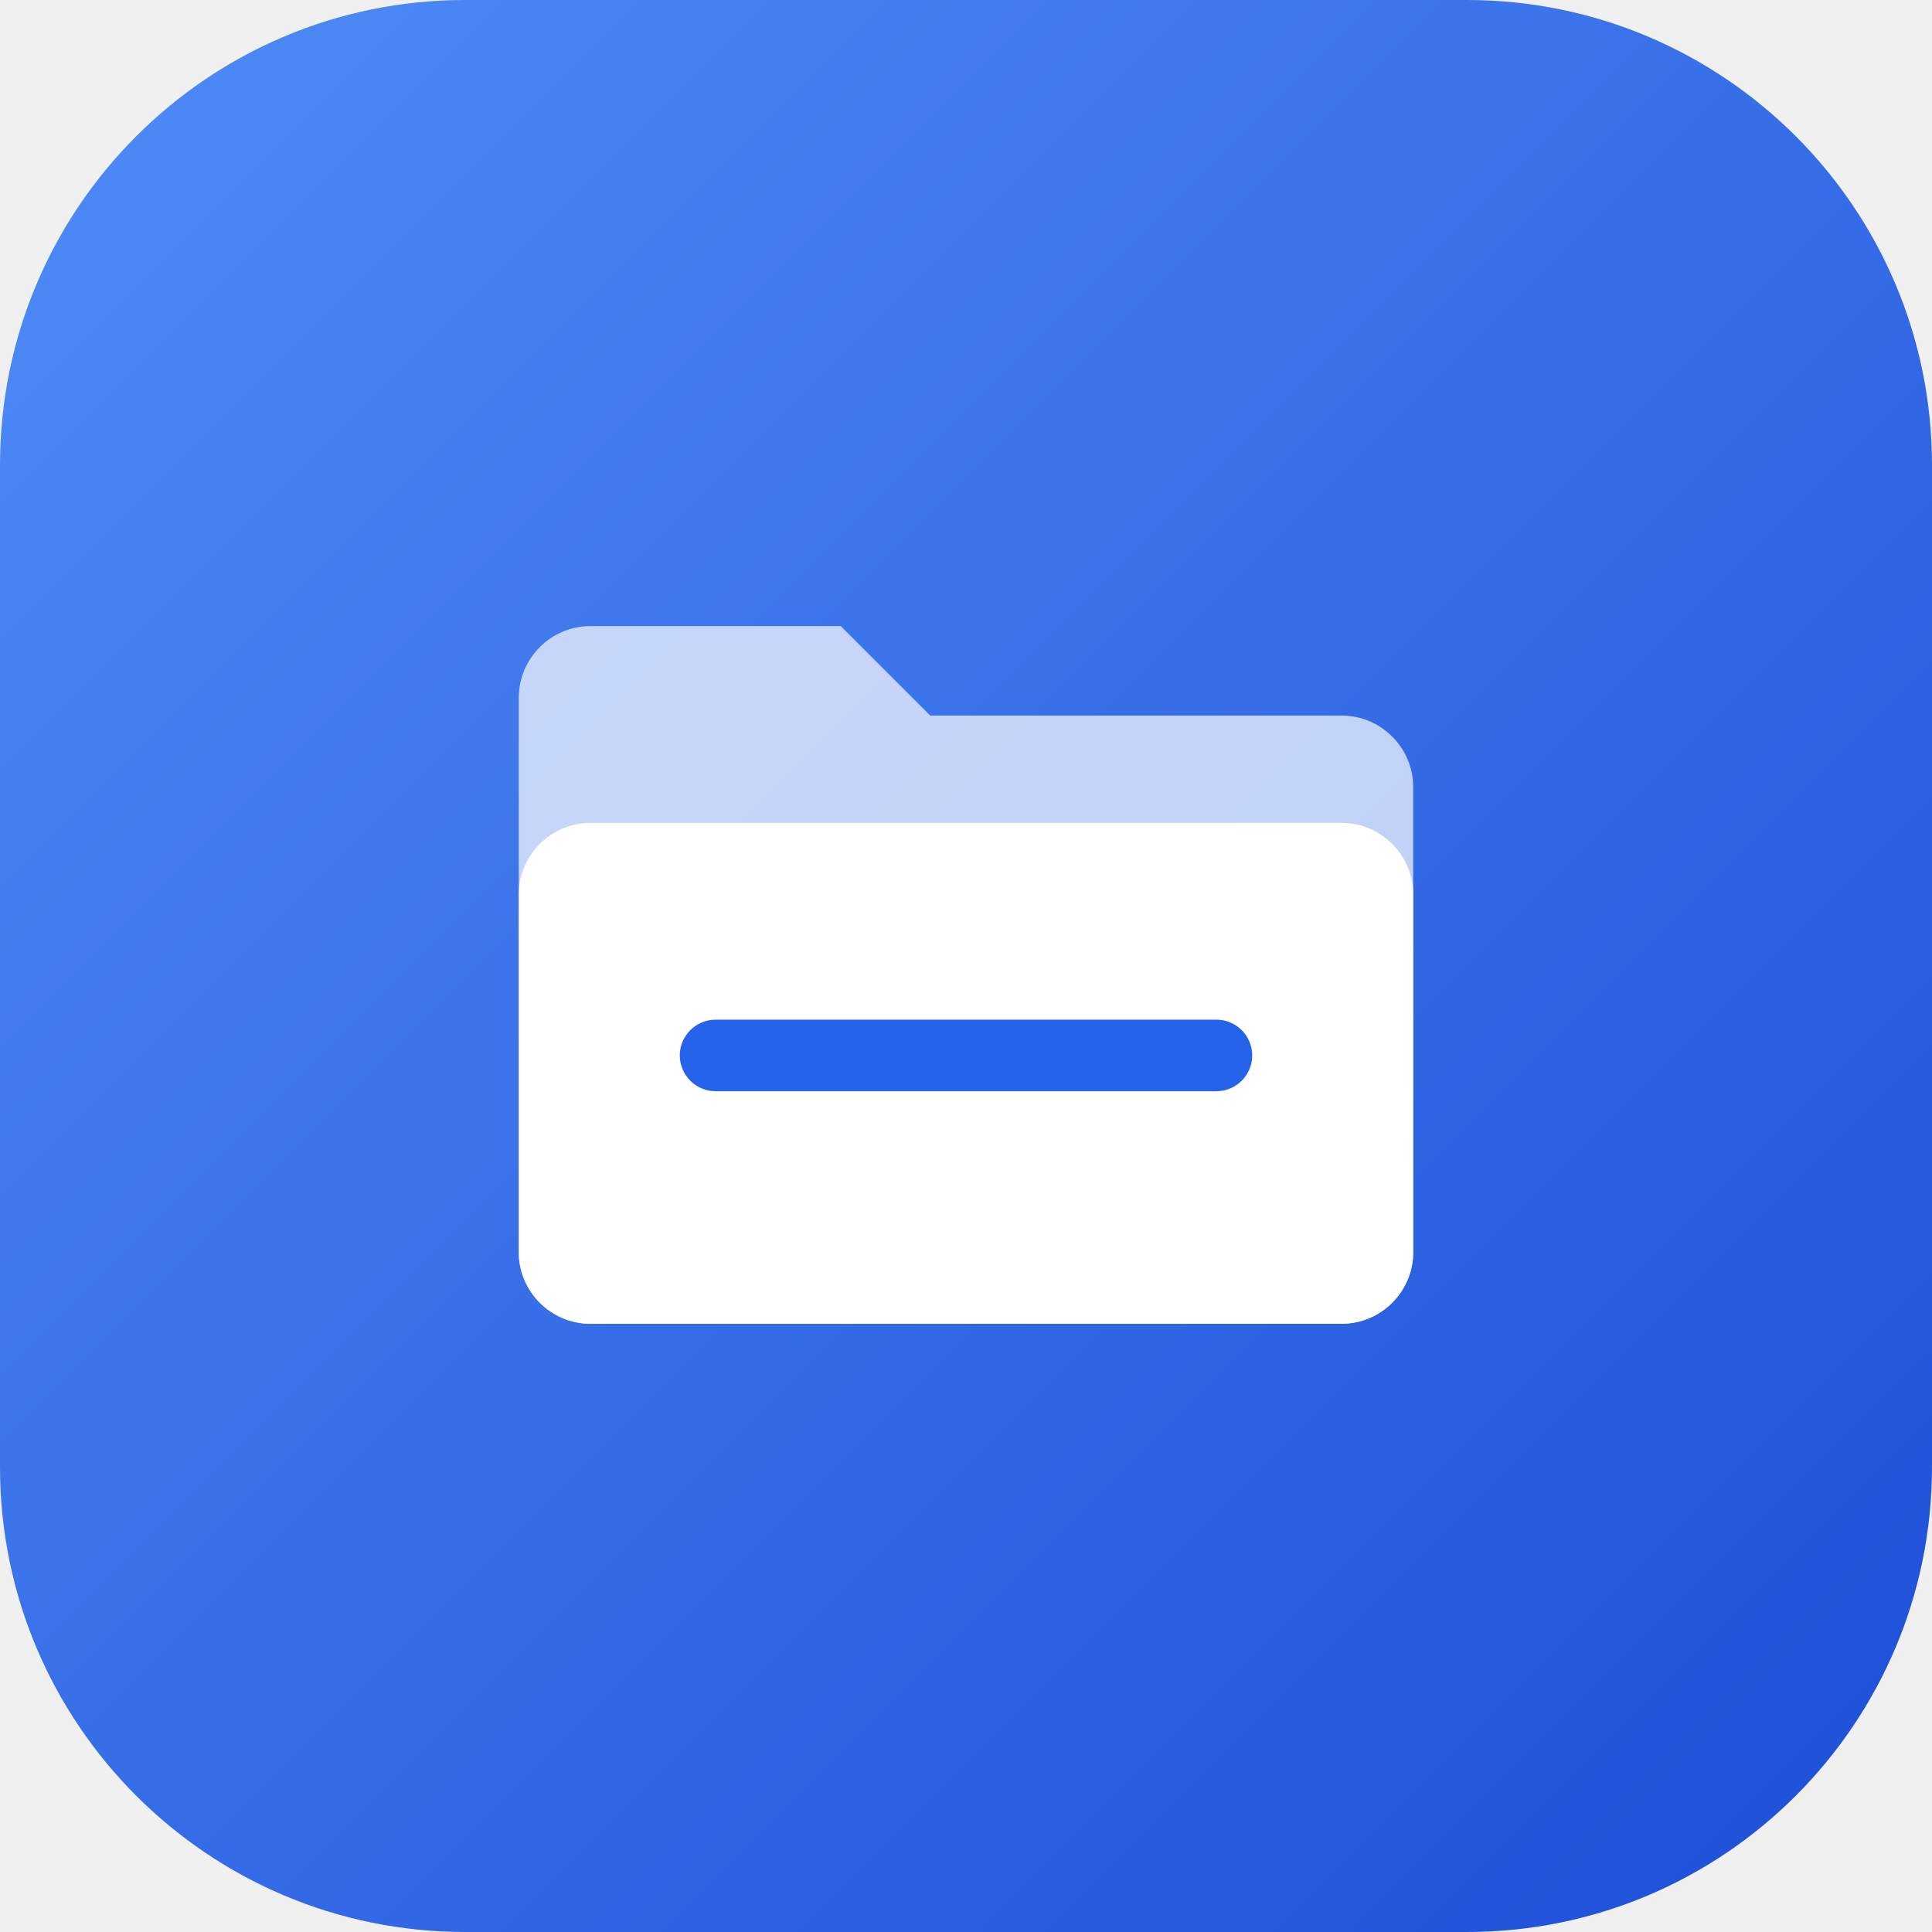
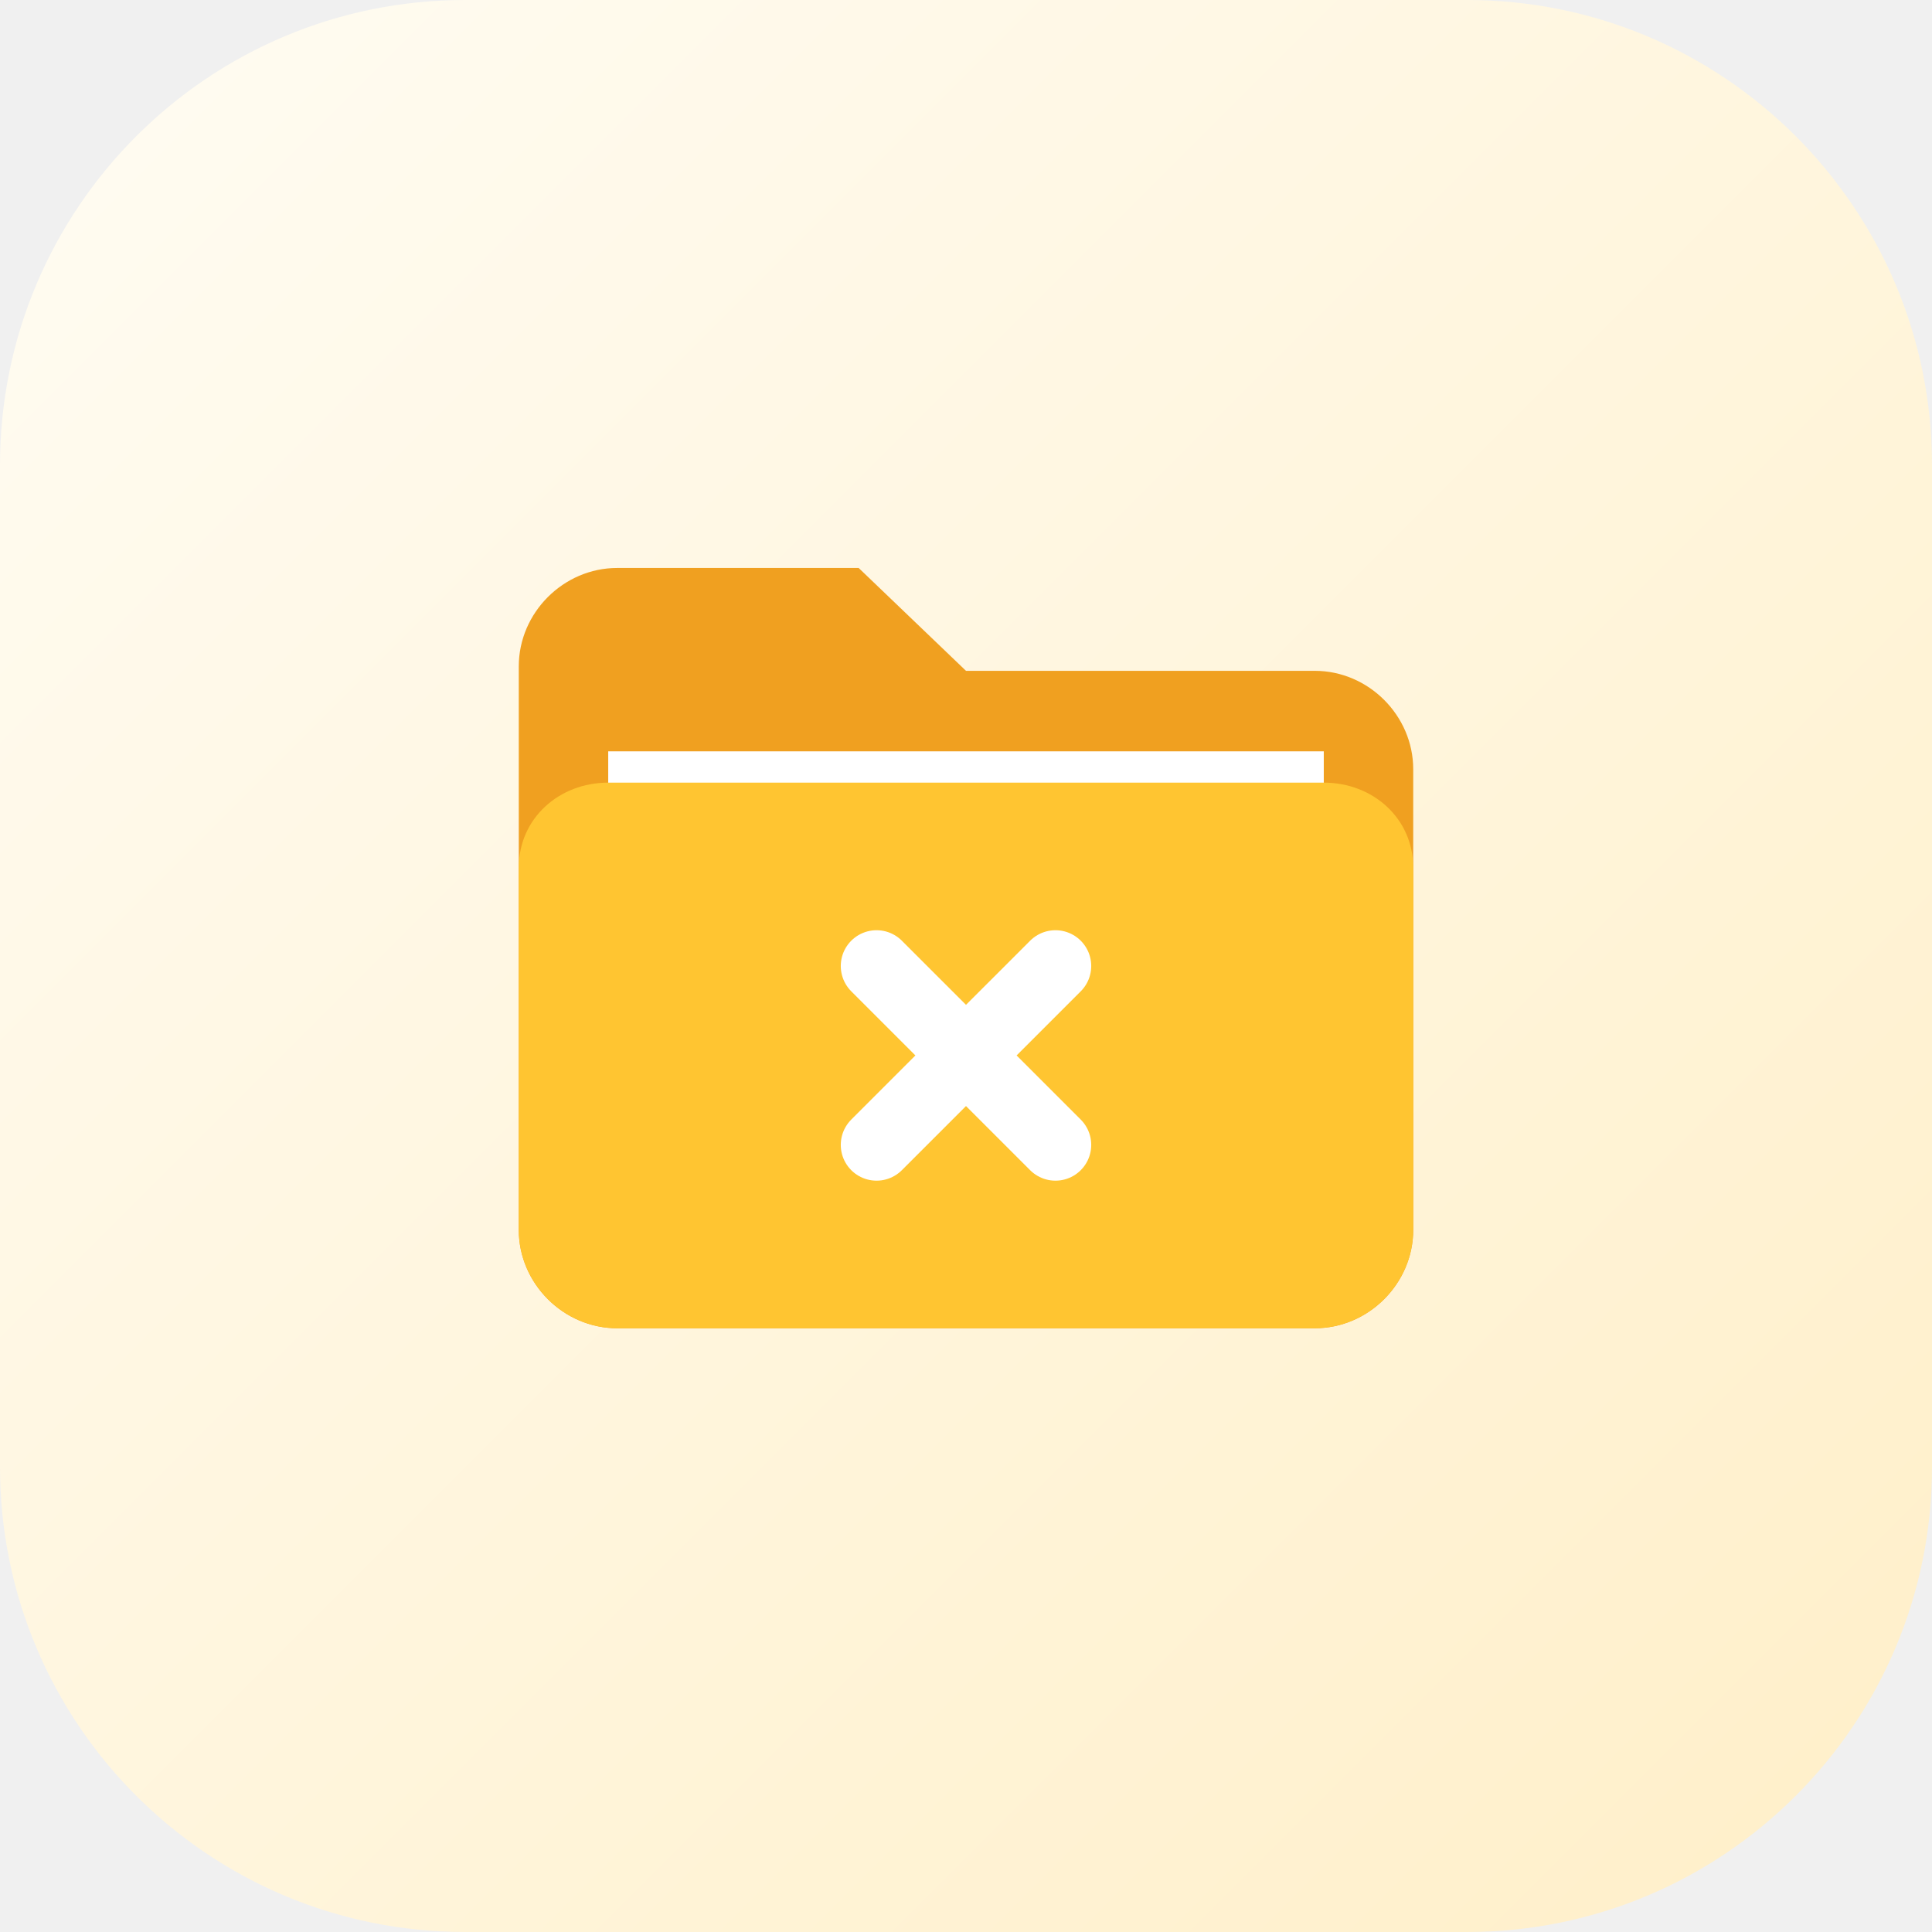
<svg xmlns="http://www.w3.org/2000/svg" viewBox="0 0 108 108" width="108" height="108">
  <defs>
    <linearGradient id="bg" x1="0" y1="0" x2="108" y2="108" gradientUnits="userSpaceOnUse">
-       <stop offset="0" stop-color="#4F8DF7" />
-       <stop offset="1" stop-color="#1D4ED8" />
+       <stop offset="0" stop-color="#FFFCF3" />
+       <stop offset="1" stop-color="#FFEFC8" />
    </linearGradient>
  </defs>
  <rect width="108" height="108" rx="26" fill="url(#bg)" />
-   <path fill="#FFFFFF" fill-opacity=".7" d="M33,35h14l5,5h23c2.2,0 4,1.8 4,4v26c0,2.2 -1.8,4 -4,4H33c-2.2,0 -4,-1.8 -4,-4V39c0,-2.2 1.8,-4 4,-4z" />
-   <path fill="#FFFFFF" d="M33,46h42c2.2,0 4,1.8 4,4v20c0,2.2 -1.8,4 -4,4H33c-2.2,0 -4,-1.8 -4,-4V50c0,-2.2 1.8,-4 4,-4z" />
-   <path fill="#2563EB" d="M40,57h28c1.1,0 2,0.9 2,2s-0.9,2 -2,2H40c-1.1,0 -2,-0.9 -2,-2s0.9,-2 2,-2z" />
+   <g transform="translate(24 23) scale(2.5)">
+     <path fill="#F0A020" d="M9.6,3.5H4.2c-1.2,0 -2.2,1 -2.2,2.2v12.6c0,1.2 1,2.2 2.2,2.2h15.6c1.2,0 2.2,-1 2.2,-2.2V8c0,-1.2 -1,-2.2 -2.2,-2.2h-7.8z" />
+     <path fill="#FFFFFF" d="M4,7.6h16v3H4z" />
+     <path fill="#FFC531" d="M2,10.2c0,-1.1 0.9,-1.9 2,-1.9h16c1.1,0 2,0.8 2,1.9v8.1c0,1.2 -1,2.2 -2.2,2.2H4.2c-1.2,0 -2.2,-1 -2.2,-2.2z" />
+     <path stroke="#FFFFFF" stroke-width="1.6" stroke-linecap="round" fill="none" d="M10,12.4L14,16.4M14,12.4L10,16.4" />
+   </g>
</svg>
